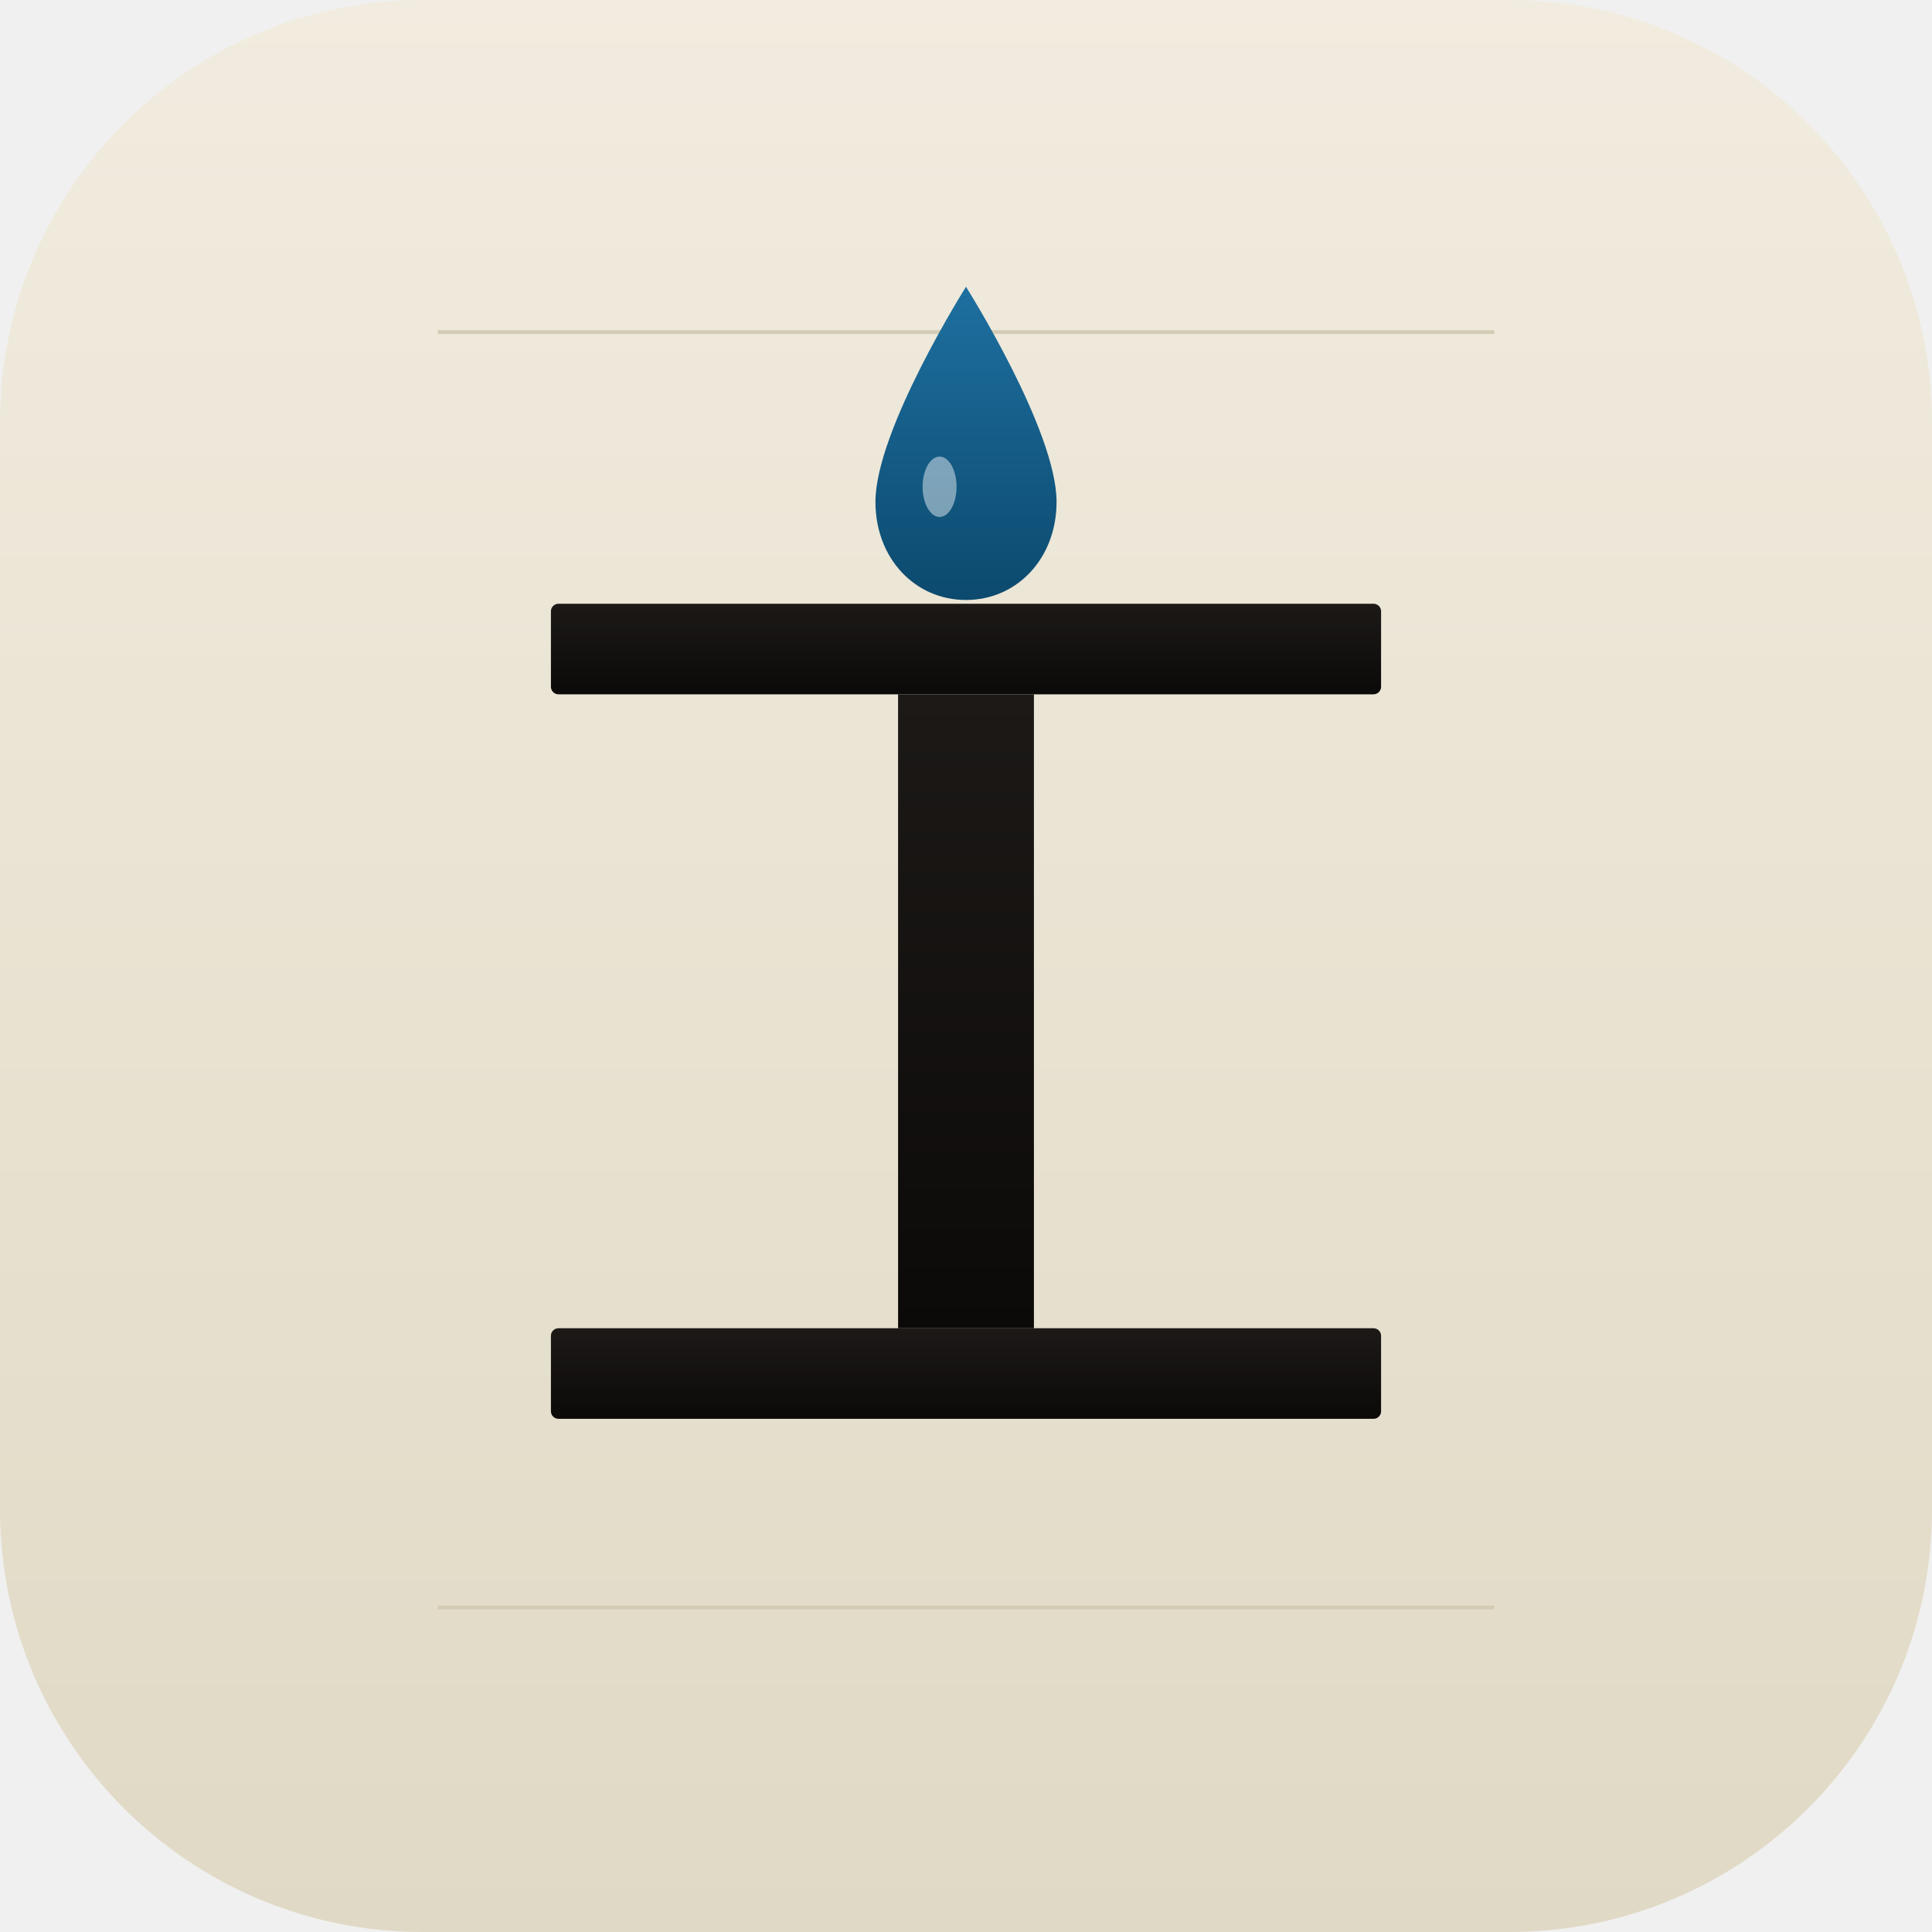
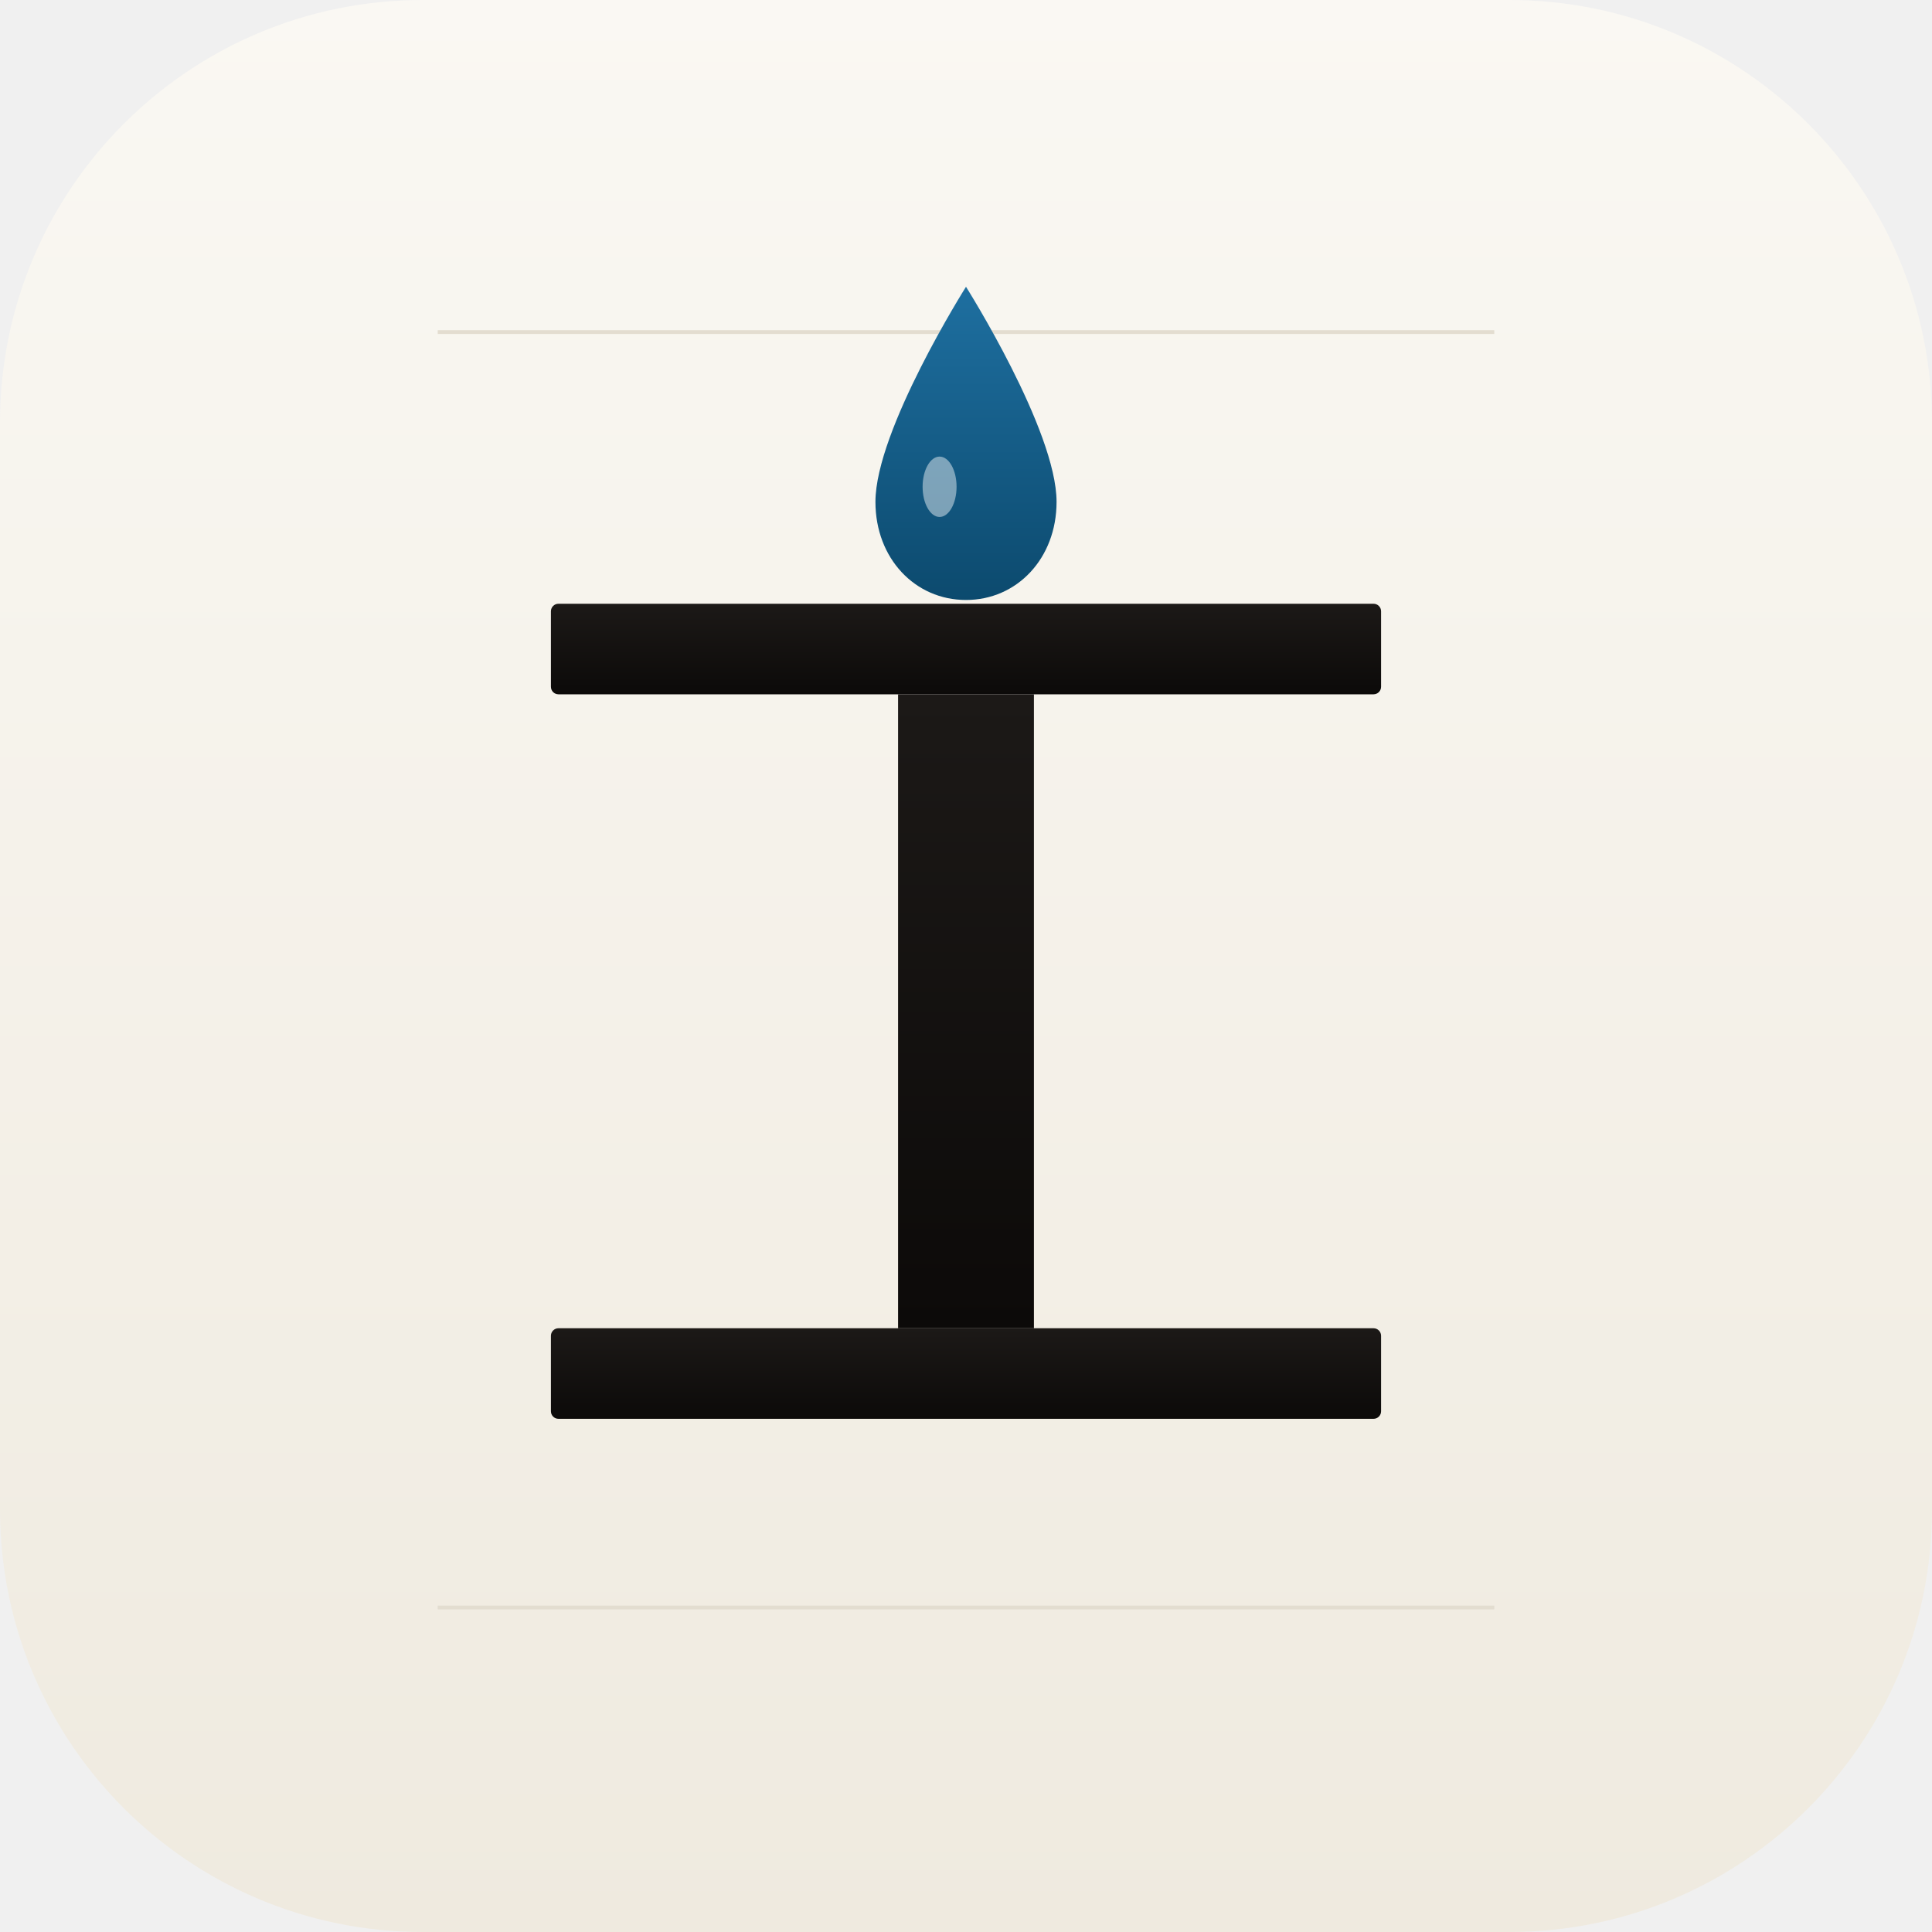
<svg xmlns="http://www.w3.org/2000/svg" viewBox="0 0 1024 1024">
  <defs>
    <linearGradient id="paper" x1="0" y1="0" x2="0" y2="1">
-       <stop offset="0" stop-color="#f1ecdf" />
-       <stop offset="1" stop-color="#e0d9c5" />
+       <stop offset="0" stop-color="#faf8f3" />
+       <stop offset="1" stop-color="#efeadf" />
    </linearGradient>
    <linearGradient id="ink" x1="0" y1="0" x2="0" y2="1">
      <stop offset="0" stop-color="#1c1917" />
      <stop offset="1" stop-color="#0c0a09" />
    </linearGradient>
    <linearGradient id="drop" x1="0" y1="0" x2="0" y2="1">
      <stop offset="0" stop-color="#1e6fa0" />
      <stop offset="1" stop-color="#0c4a6e" />
    </linearGradient>
  </defs>
  <rect width="1024" height="1024" rx="224" ry="224" fill="url(#paper)" />
-   <line x1="232" y1="176" x2="792" y2="176" stroke="#d3cbb5" stroke-width="2" />
-   <line x1="232" y1="852" x2="792" y2="852" stroke="#d3cbb5" stroke-width="2" />
+   <line x1="232" y1="176" x2="792" y2="176" stroke="#e3ddd0" stroke-width="2" />
+   <line x1="232" y1="852" x2="792" y2="852" stroke="#e3ddd0" stroke-width="2" />
  <g fill="url(#ink)">
    <rect x="292" y="320" width="440" height="48" rx="4" />
    <rect x="476" y="368" width="72" height="336" />
    <rect x="292" y="704" width="440" height="48" rx="4" />
  </g>
  <path d="M 512 152            C 512 152 464 228 464 266            C 464 296 485 318 512 318            C 539 318 560 296 560 266            C 560 228 512 152 512 152 Z" fill="url(#drop)" />
  <ellipse cx="498" cy="258" rx="9" ry="16" fill="#ffffff" opacity="0.45" />
</svg>
